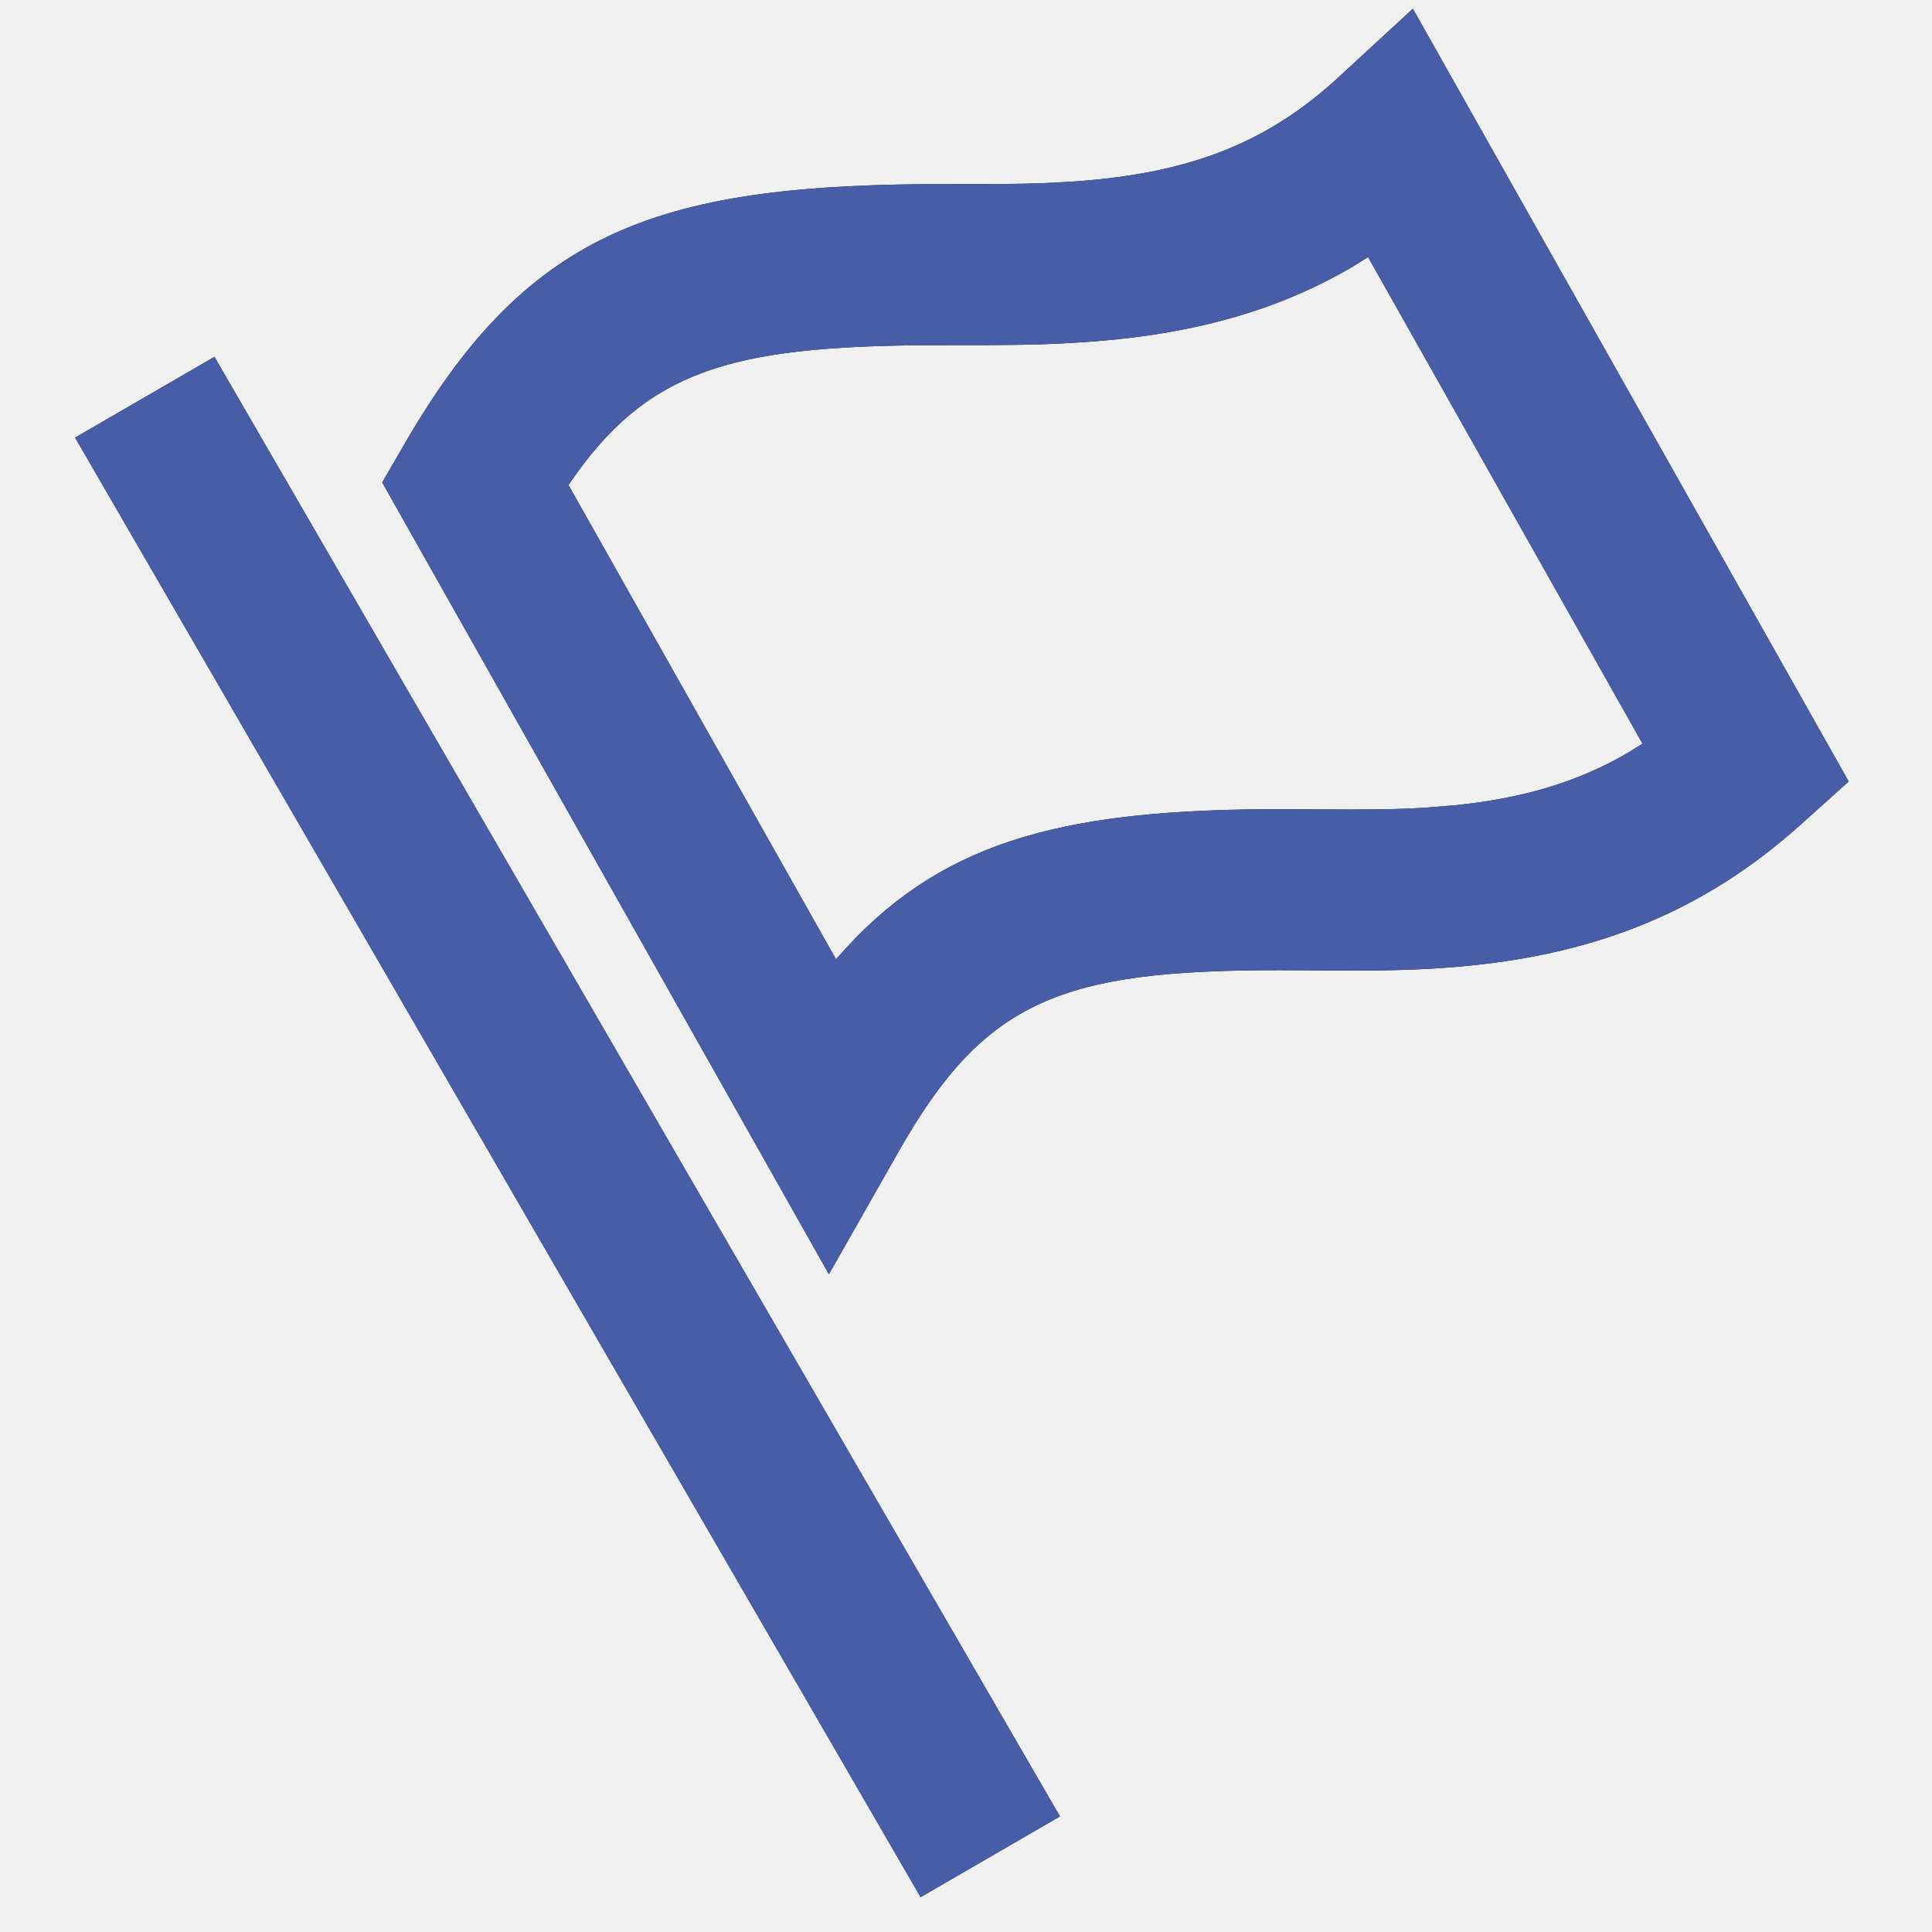
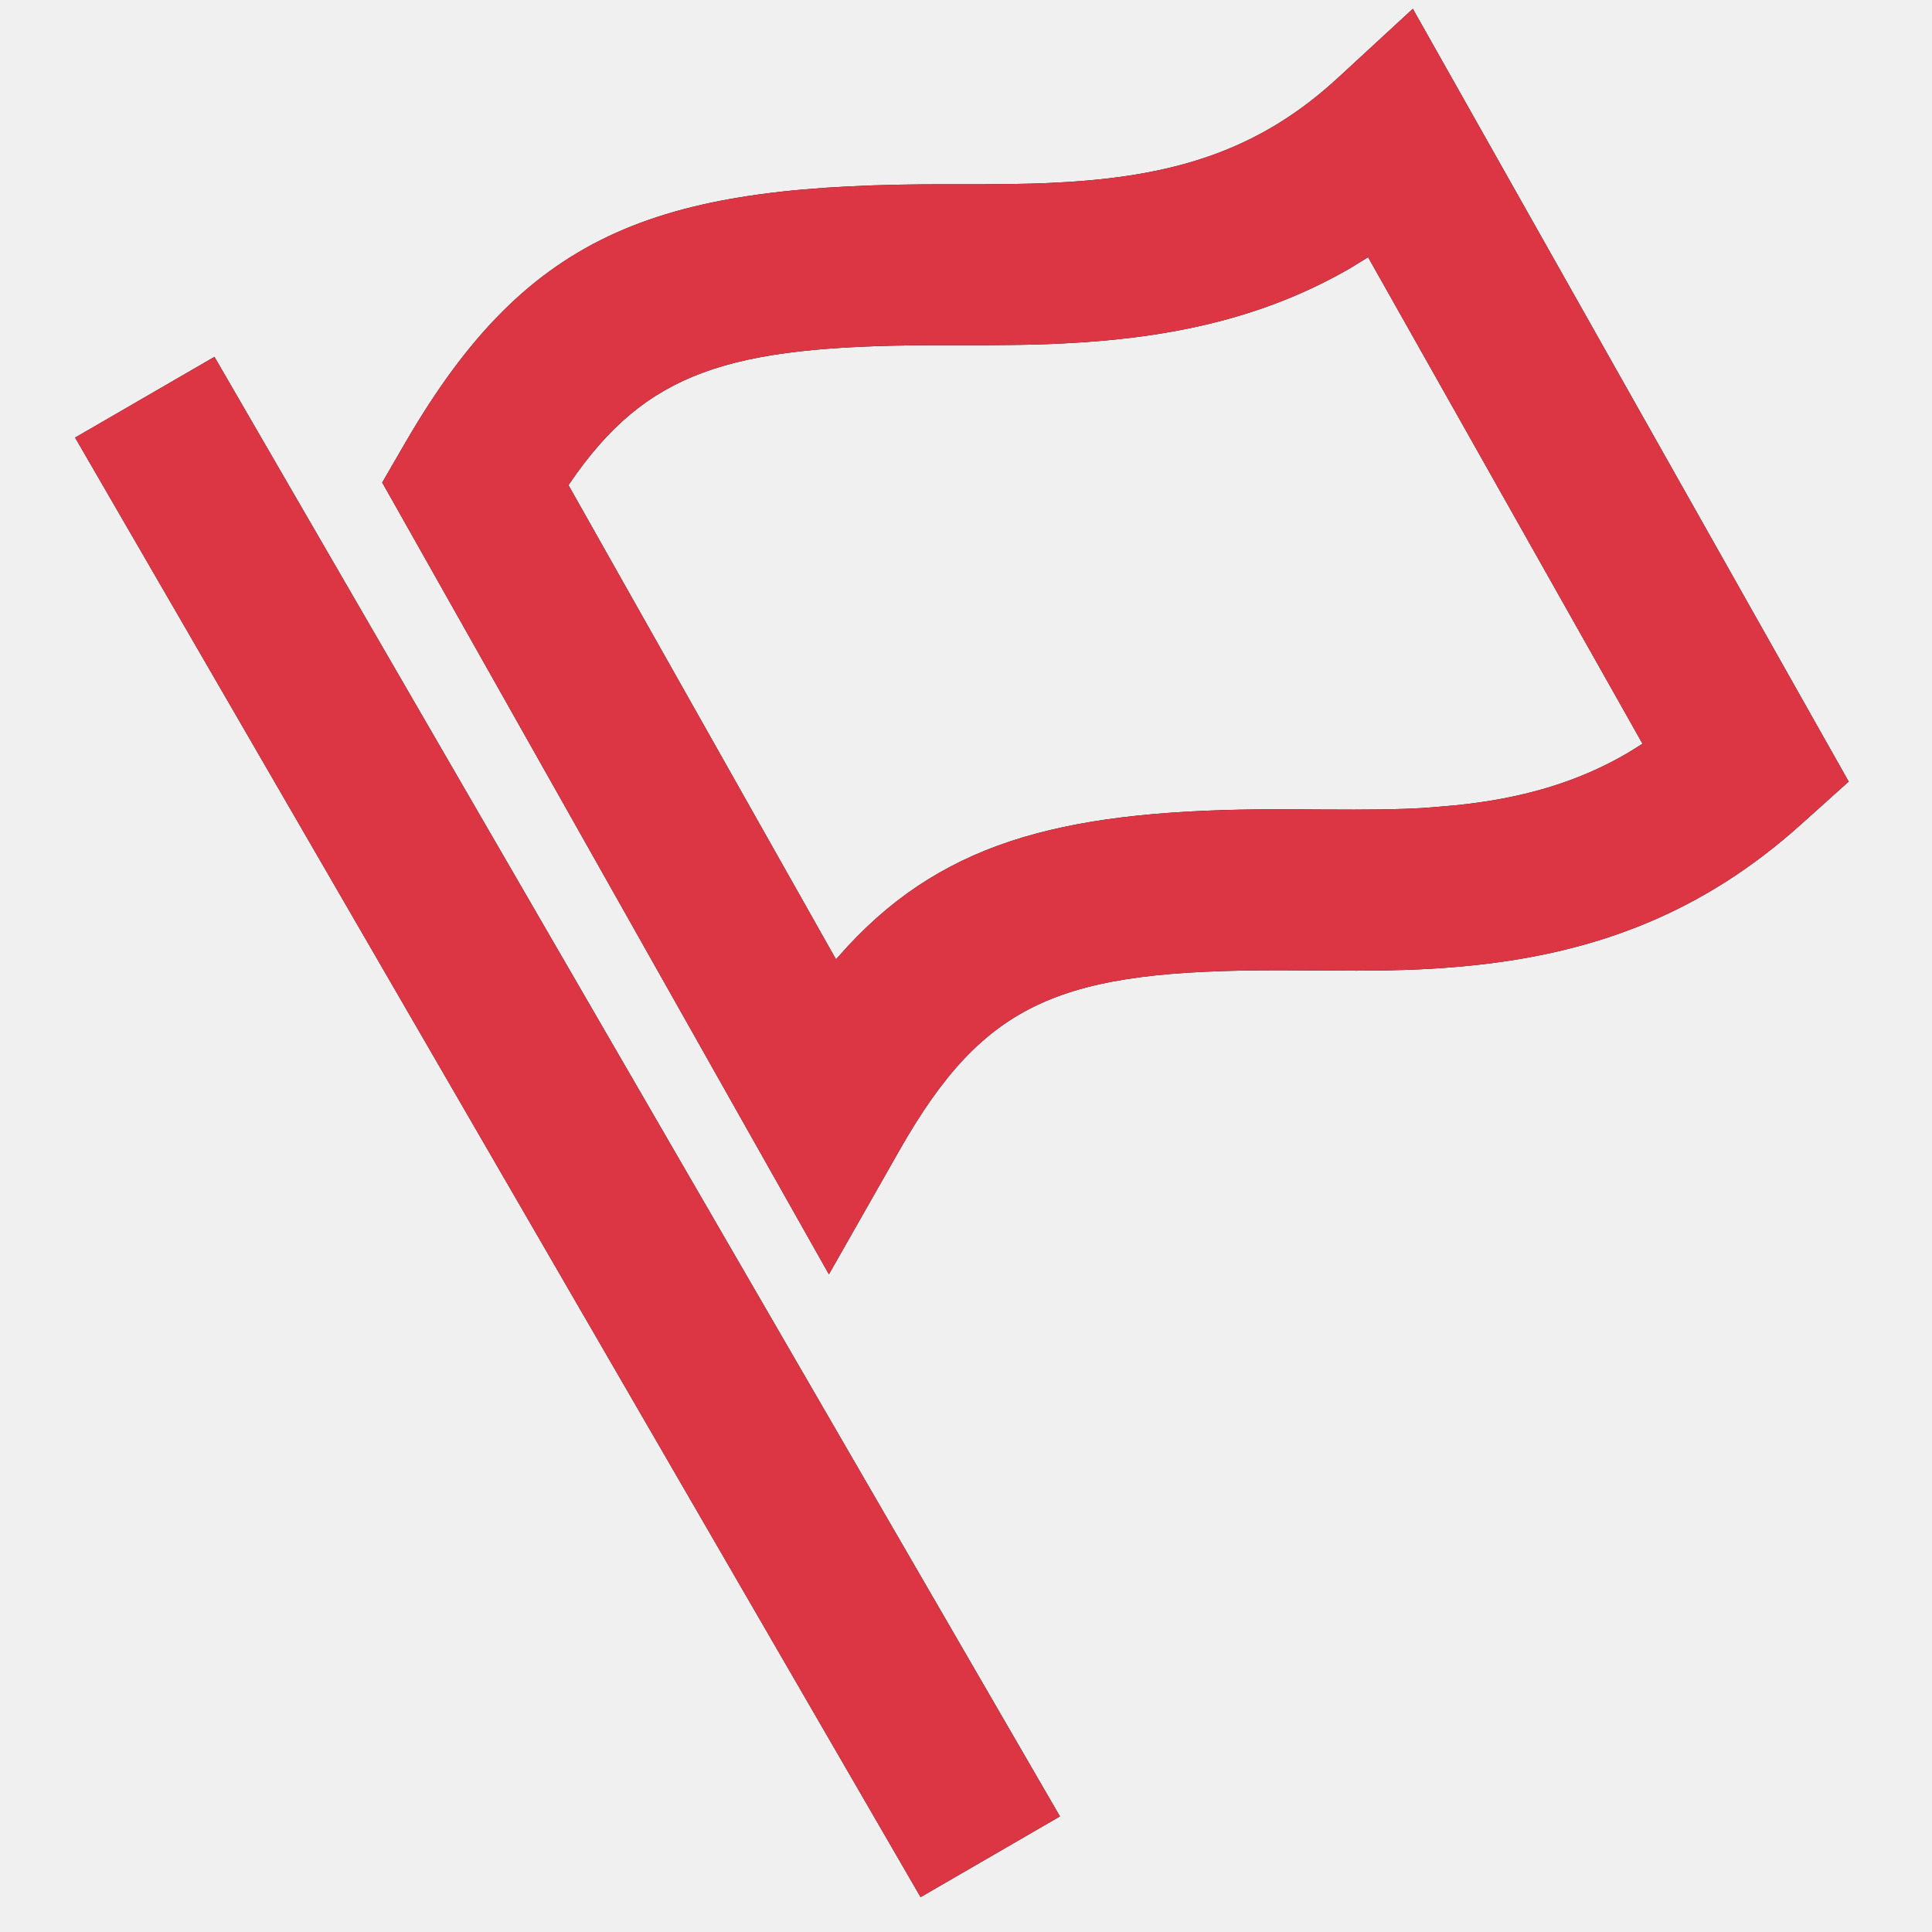
- <svg xmlns="http://www.w3.org/2000/svg" xmlns:xlink="http://www.w3.org/1999/xlink" width="24px" height="24px" viewBox="0 0 24 24" version="1.1">
+ <svg xmlns="http://www.w3.org/2000/svg" xmlns:xlink="http://www.w3.org/1999/xlink" width="24" height="24" viewBox="0 0 24 24">
  <defs>
-     <path d="M2.664,4.433 L13.167,22.564 L11.436,23.567 L0.933,5.436 L2.664,4.433 Z M17.551,0.109 L22.965,9.708 L22.368,10.244 C21.172,11.318 19.857,11.834 18.269,11.994 C17.818,12.039 17.441,12.055 16.85,12.057 L16.85,12.057 L15.899,12.052 C13.183,12.05 12.234,12.423 11.169,14.294 L11.169,14.294 L10.297,15.829 L4.748,5.993 L5.035,5.498 C6.581,2.832 8.215,2.28 11.803,2.287 L11.803,2.287 L12.232,2.287 C12.528,2.286 12.742,2.283 12.943,2.276 L12.943,2.276 L13.24,2.261 C14.681,2.175 15.69,1.824 16.623,0.964 L16.623,0.964 L17.551,0.109 Z M16.995,3.194 L16.779,3.327 C15.781,3.906 14.676,4.179 13.36,4.257 C13.129,4.271 12.924,4.279 12.673,4.283 L12.673,4.283 L12.254,4.287 L11.52,4.288 C9.062,4.303 8.033,4.607 7.081,5.997 L7.081,5.997 L7.062,6.026 L10.385,11.916 L10.529,11.757 C11.781,10.406 13.314,10.054 15.893,10.052 L15.893,10.052 L16.422,10.055 C16.998,10.059 17.362,10.055 17.696,10.034 L17.696,10.034 L18.068,10.004 C18.893,9.921 19.586,9.723 20.218,9.354 L20.218,9.354 L20.404,9.238 L16.995,3.194 Z" id="path-1" />
+     <path id="9v7dk28sja" d="M2.664 4.433l10.503 18.131-1.731 1.003L.933 5.436l1.731-1.003zM17.551.11l5.414 9.599-.597.536c-1.196 1.074-2.51 1.59-4.1 1.75-.45.045-.827.061-1.418.063l-.95-.005c-2.717-.002-3.666.37-4.73 2.242l-.873 1.535-5.549-9.836.287-.495c1.546-2.666 3.18-3.218 6.768-3.21h.43c.295-.002.51-.005.71-.012l.297-.015c1.441-.086 2.45-.437 3.383-1.297L17.55.11zm-.556 3.085l-.216.133c-.998.579-2.103.852-3.42.93-.23.014-.435.022-.686.026l-.42.004h-.733c-2.458.016-3.487.32-4.439 1.71l-.019.029 3.323 5.89.144-.16c1.252-1.35 2.785-1.702 5.364-1.704l.529.003c.576.004.94 0 1.274-.02l.372-.031c.825-.083 1.518-.281 2.15-.65l.186-.116-3.409-6.044z" />
  </defs>
-   <g id="icon/flag" stroke="none" stroke-width="1" fill="none" fill-rule="evenodd">
-     <mask id="mask-2" fill="white">
-       <use xlink:href="#path-1" />
-     </mask>
-     <use id="Combined-Shape" fill="#111111" fill-rule="nonzero" xlink:href="#path-1" />
-     <g id="colour/purple" mask="url(#mask-2)" fill="#475DA7">
-       <rect id="Rectangle" x="0" y="0" width="24" height="24" />
+   <g fill="none" fill-rule="evenodd">
+     <g>
+       <g>
+         <g transform="translate(-698 -532) translate(66 301) translate(632 231)">
+           <mask id="d1yoc5kcqb" fill="#fff">
+             <use xlink:href="#9v7dk28sja" />
+           </mask>
+           <use fill="#111" fill-rule="nonzero" xlink:href="#9v7dk28sja" />
+           <g fill="#DC3645" mask="url(#d1yoc5kcqb)">
+             <path d="M0 0H24V24H0z" />
+           </g>
+         </g>
+       </g>
    </g>
  </g>
</svg>
